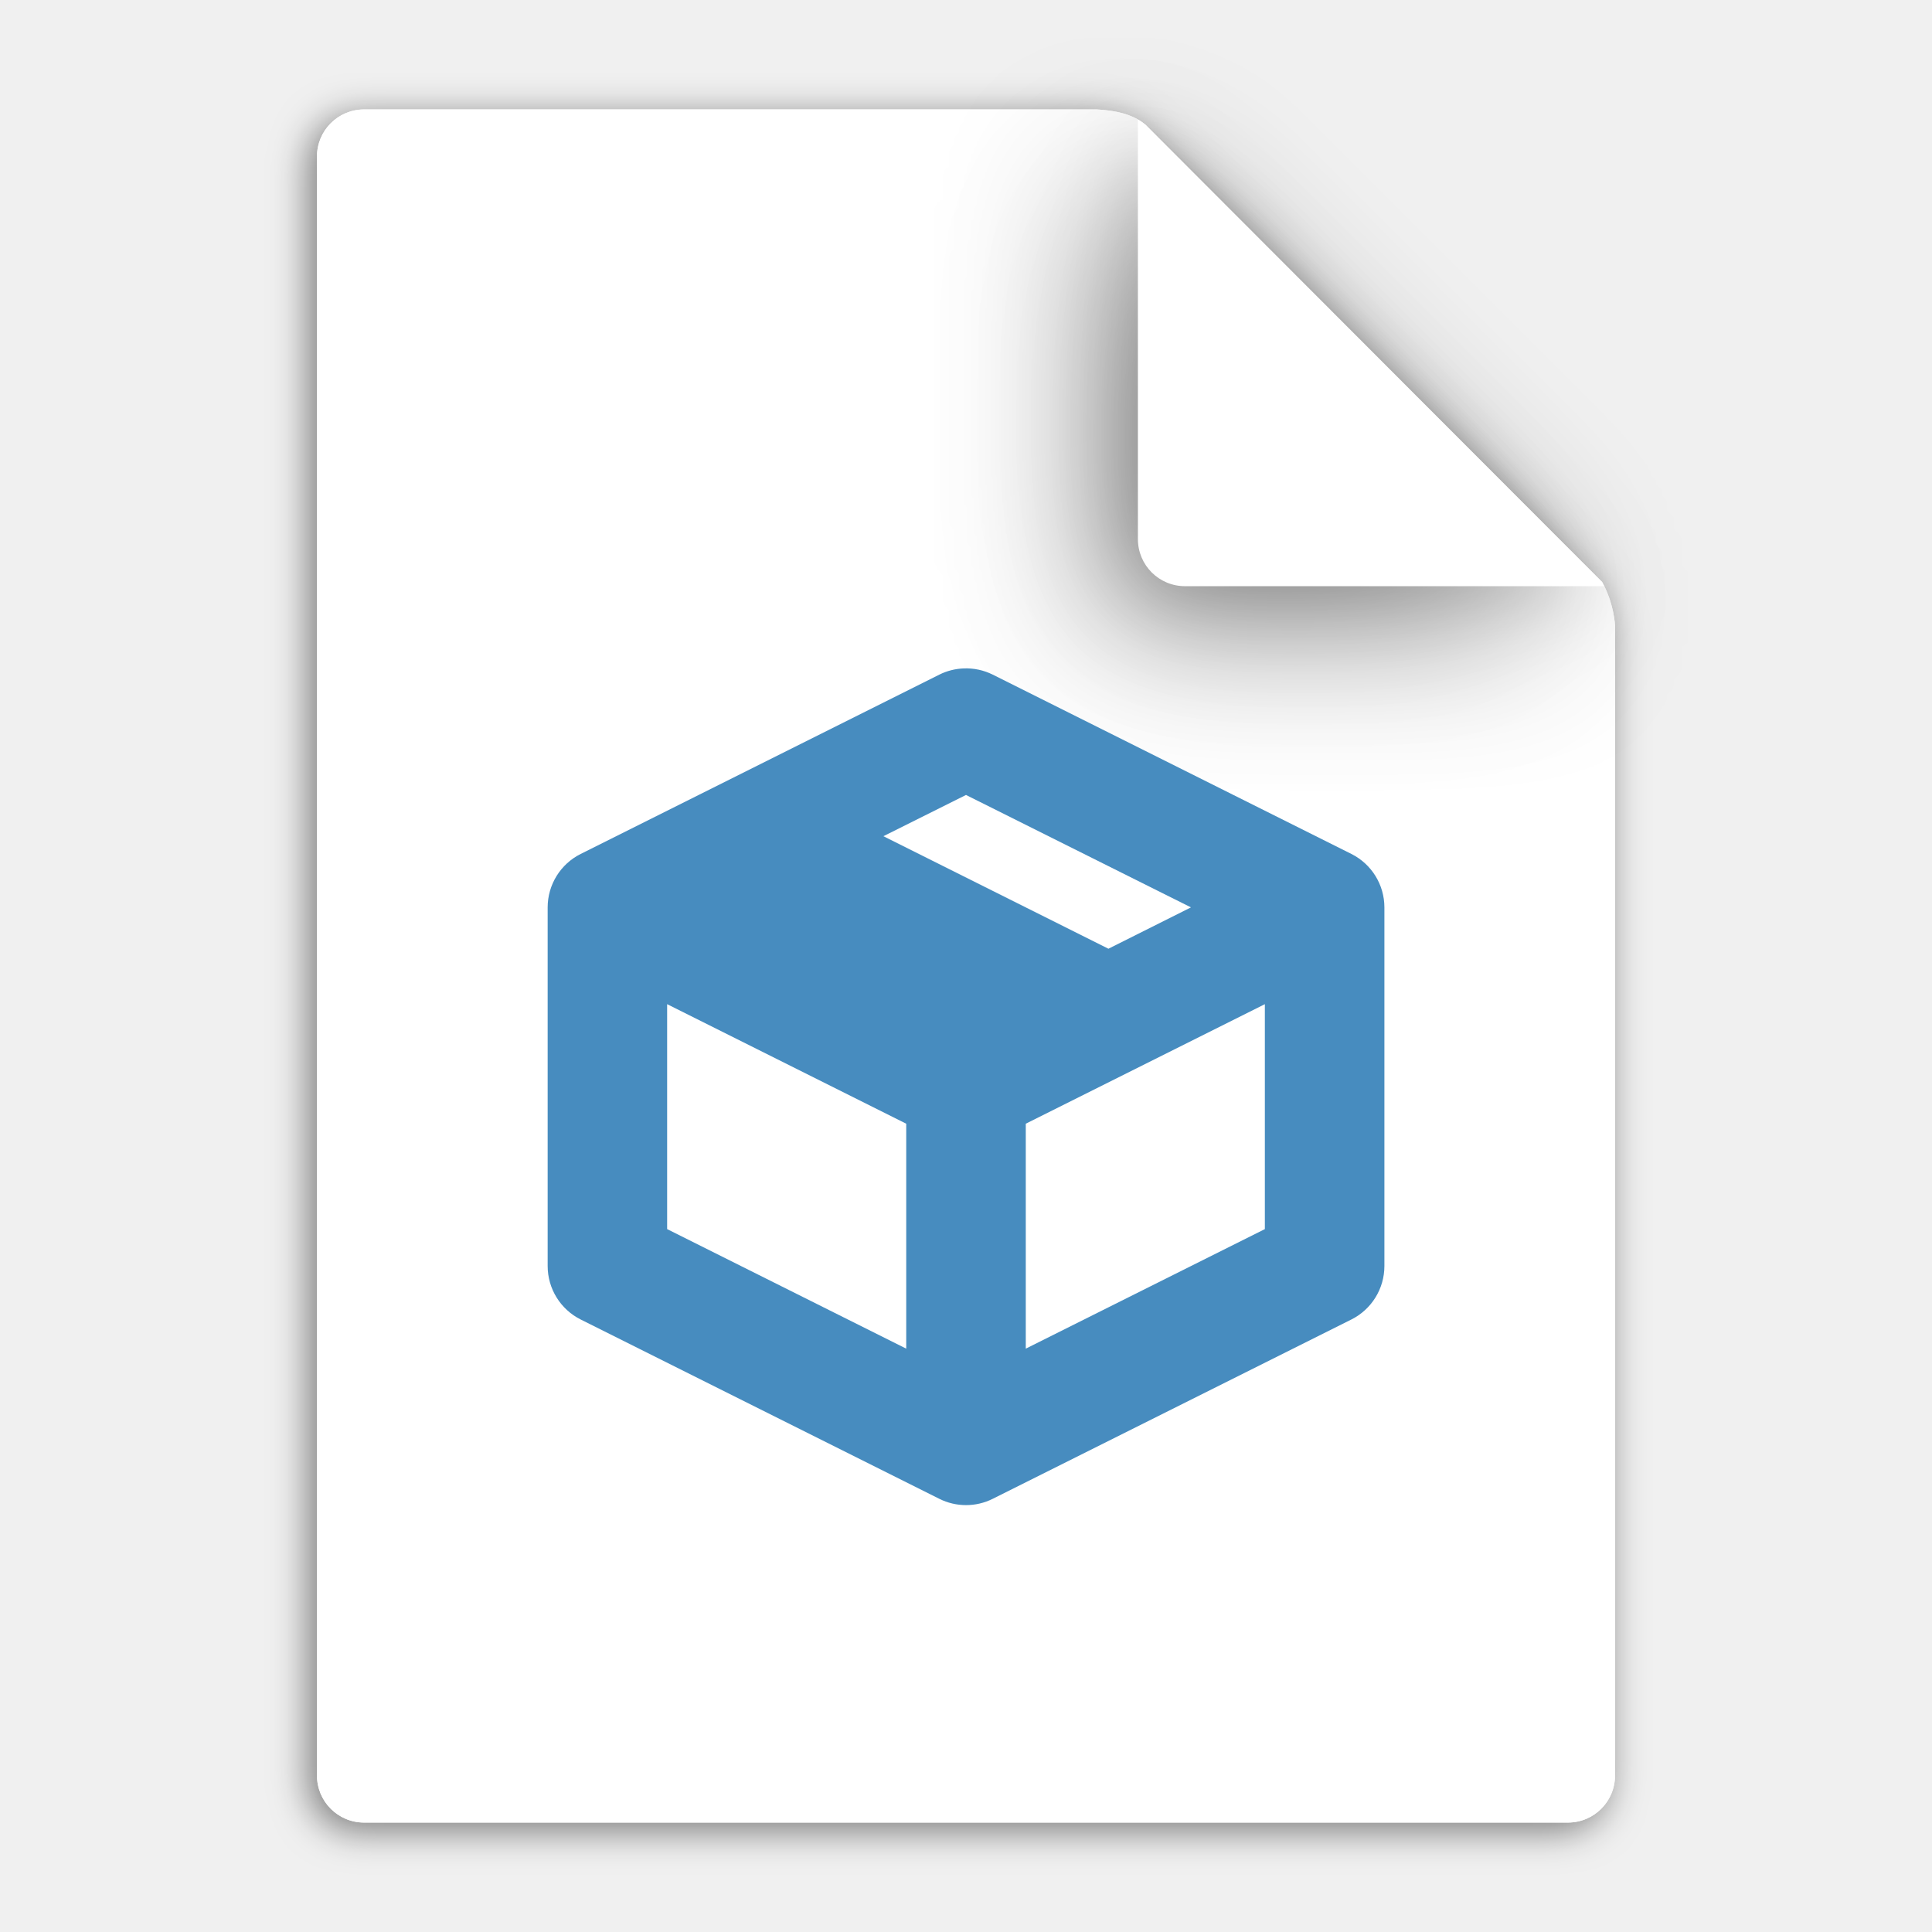
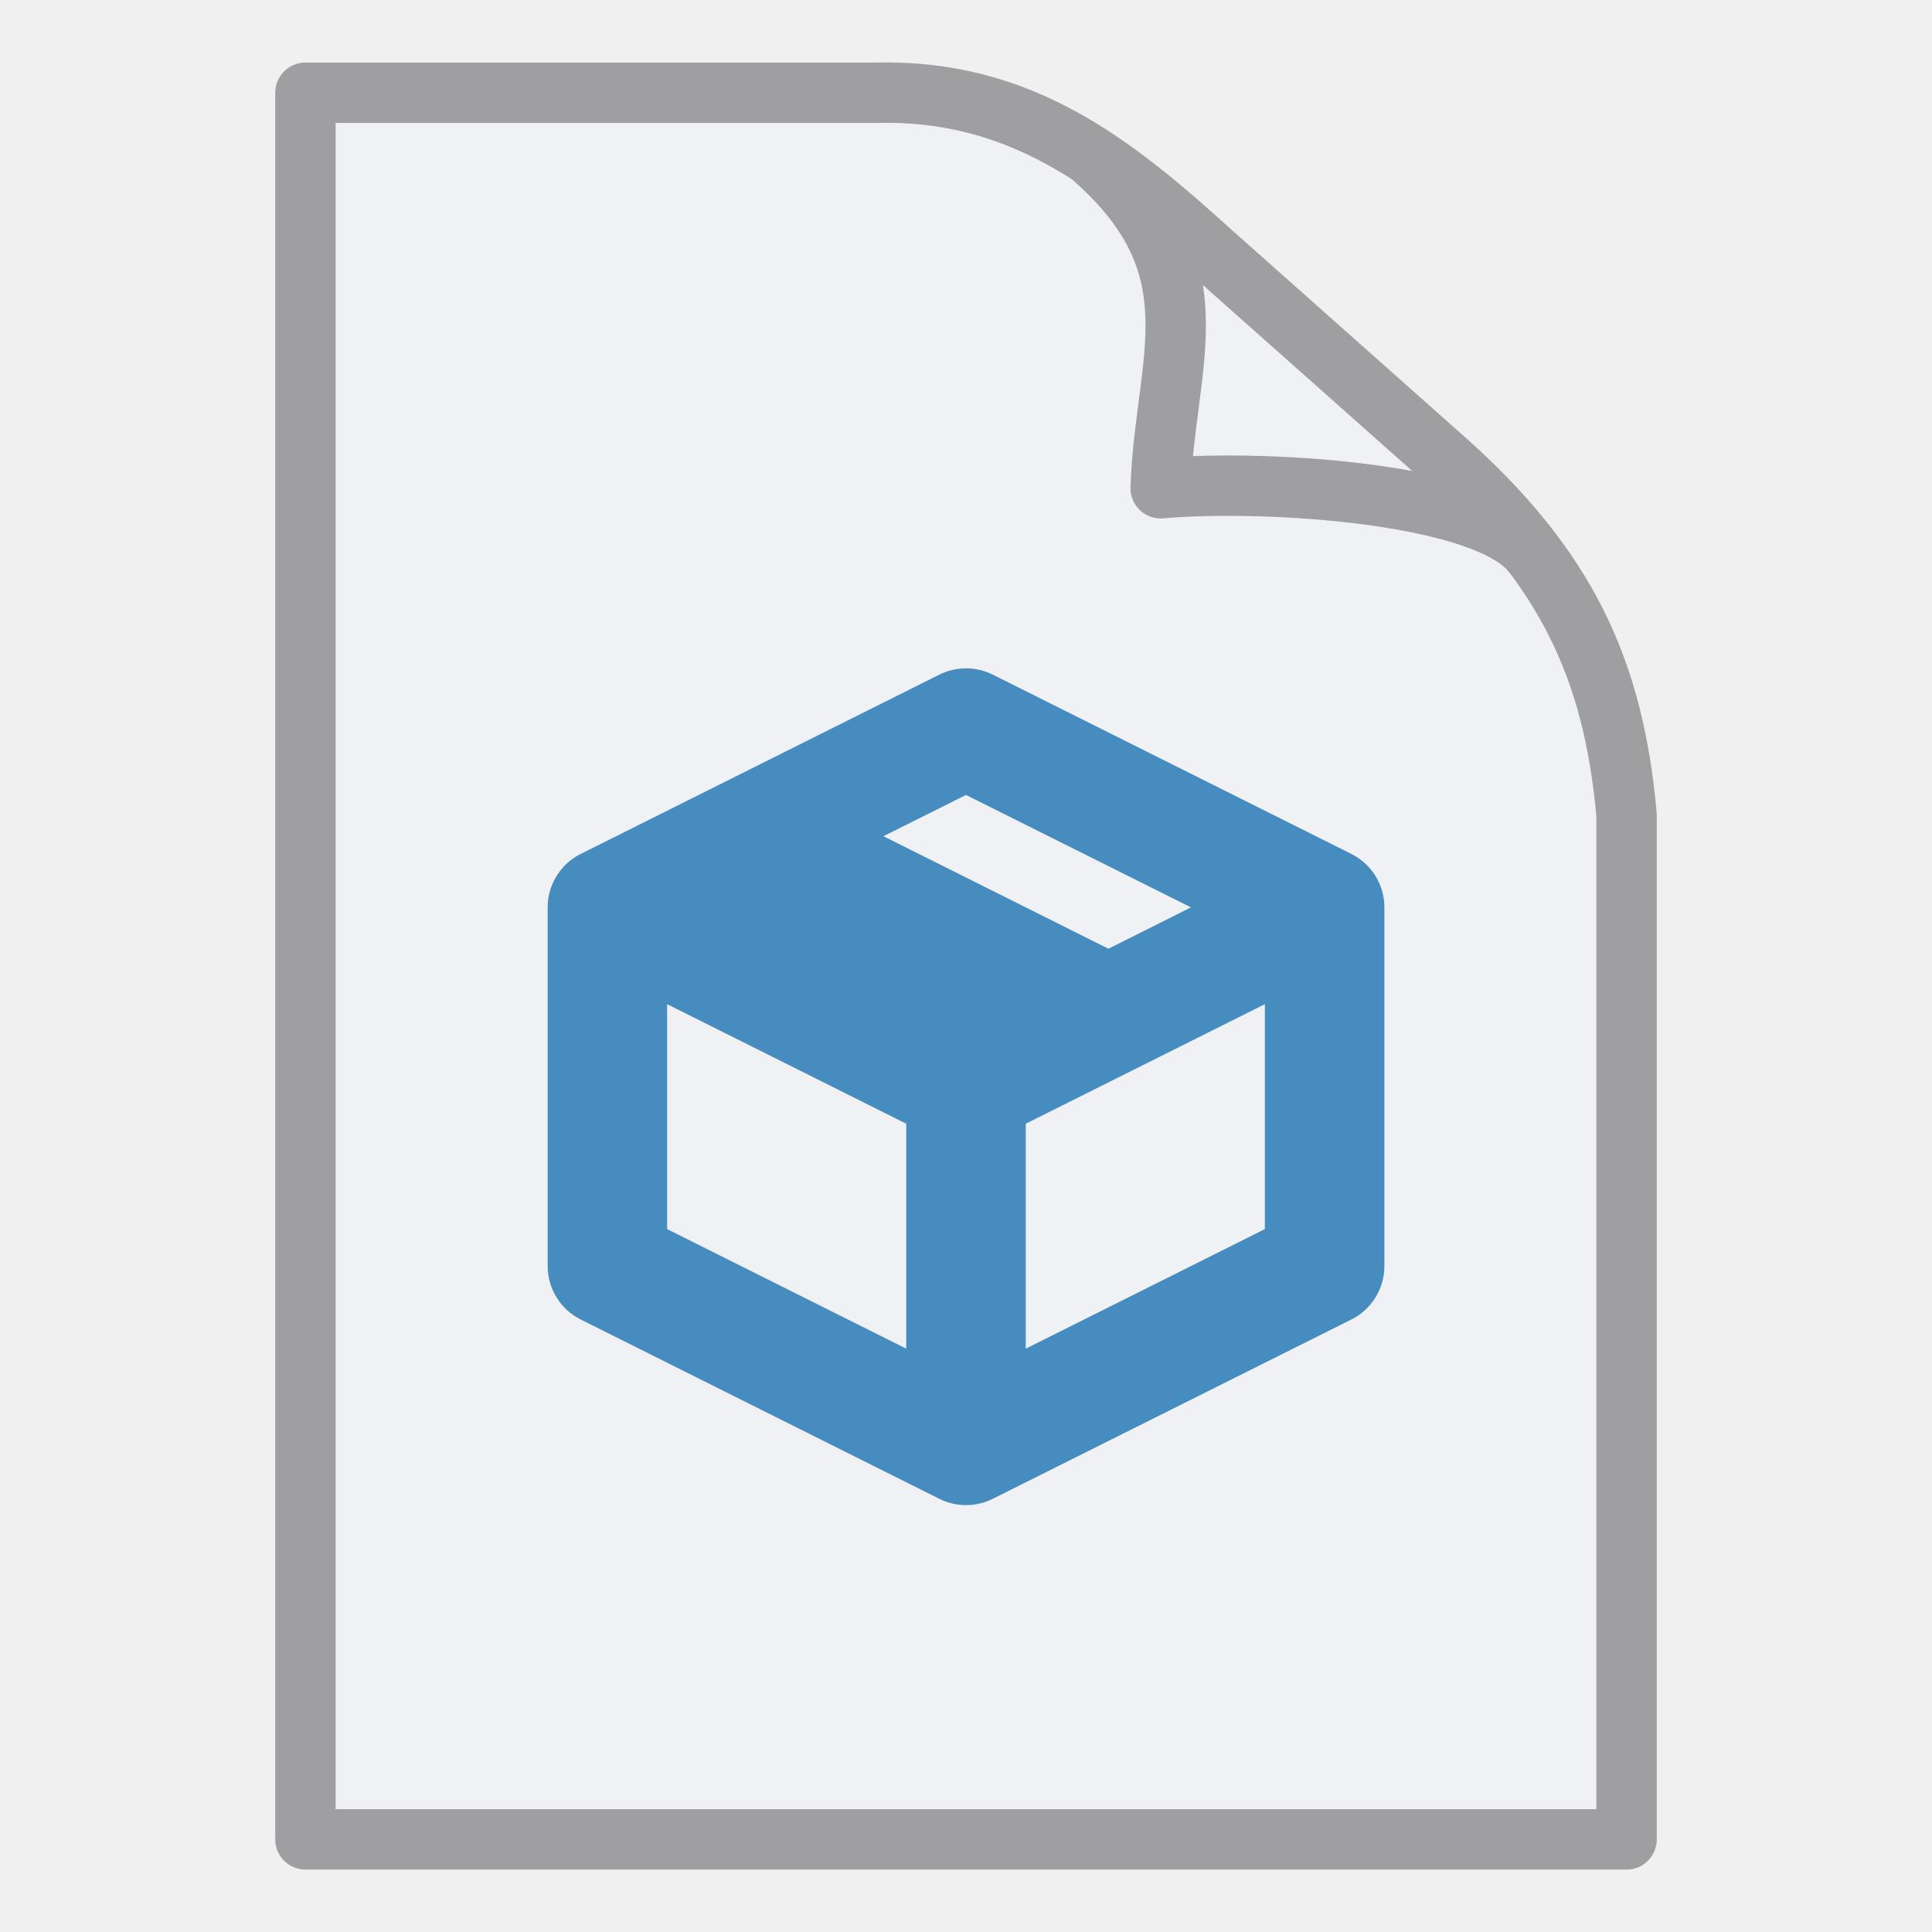
<svg xmlns="http://www.w3.org/2000/svg" width="32" height="32">
-   <defs>
-     <filter id="a" width="1.076" height="1.057" x="-.041" y="-.026" color-interpolation-filters="sRGB">
-       <feFlood flood-color="#000" flood-opacity=".502" result="flood" />
-       <feGaussianBlur in="SourceGraphic" result="blur" stdDeviation="10" />
-       <feOffset dx="-4" dy="4" in="blur" result="offset" />
-       <feComposite in="flood" in2="offset" operator="in" result="comp1" />
-       <feComposite in="SourceGraphic" in2="comp1" result="comp2" />
-     </filter>
-     <filter id="b" width="2.262" height="2.261" x="-.68" y="-.582" color-interpolation-filters="sRGB">
-       <feFlood flood-color="#000" flood-opacity=".4" result="flood" />
-       <feGaussianBlur in="SourceGraphic" result="blur" stdDeviation="40" />
-       <feOffset dx="-20" dy="20" in="blur" result="offset" />
-       <feComposite in="flood" in2="offset" operator="in" result="comp1" />
-       <feComposite in="SourceGraphic" in2="comp1" result="fbSourceGraphic" />
-       <feColorMatrix in="fbSourceGraphic" result="fbSourceGraphicAlpha" values="0 0 0 -1 0 0 0 0 -1 0 0 0 0 -1 0 0 0 0 1 0" />
-       <feFlood flood-color="#000" flood-opacity=".2" result="flood" />
-       <feGaussianBlur in="fbSourceGraphic" result="blur" stdDeviation="20" />
-       <feOffset dx="-4" dy="4" in="blur" result="offset" />
-       <feComposite in="flood" in2="offset" operator="in" result="comp1" />
-       <feComposite in="fbSourceGraphic" in2="comp1" result="comp2" />
-     </filter>
-   </defs>
-   <path fill="#fff" d="m 193,58 c -13.85,-6.8e-5 -25,11.15 -25,25 v 858 c 0,13.85 11.15,25 25,25 h 638 c 13.85,0 25,-11.15 25,-25 0,0 -0.004,-609.403 -0.006,-609.404 -0.011,-0.54 -0.49,-11.635 -6.799,-23.109 L 727.166,186.282 607.137,66.078 C 600.033,60.162 590.478,58.524 581.41,58.002 Z" filter="url(#a)" transform="scale(.03125)" />
-   <path fill="#fff" d="m 603.107,63.297 c -6.476,-3.684 -14.251,-4.866 -21.697,-5.295 L 193,58 c -13.85,-6.8e-5 -25,11.15 -25,25 v 858 c 0,13.85 11.15,25 25,25 h 638 c 13.85,0 25,-11.15 25,-25 0,0 -0.004,-609.403 -0.006,-609.404 -0.011,-0.505 -0.431,-10.253 -5.654,-20.904 H 628.107 c -13.85,0 -25,-11.15 -25,-25 z" transform="scale(.03125)" />
-   <path fill="#fff" d="M 603.107,63.297 V 285.691 c 0,13.85 11.15,25 25,25 h 222.232 c -0.359,-0.732 -0.739,-1.468 -1.145,-2.205 L 727.166,186.281 607.137,66.078 c -1.27,-1.058 -2.619,-1.979 -4.029,-2.781 z" filter="url(#b)" transform="scale(.03125)" />
-   <path fill="none" d="M0 0H1024V1024H0z" transform="scale(.03125)" />
+   <path fill="#eff1f5" stroke="#9f9fa1" stroke-linecap="round" stroke-linejoin="round" d="m25.396 9.18c-.736-1.016-4.435-1.245-6.172-1.093.068-2.126.983-3.676-1.186-5.532m-12.979-1.019h9.441c2.41-.063 3.955 1.182 5.576 2.652l3.865 3.433c1.994 1.779 2.785 3.457 3 5.88v16.965h-21.882z" />
  <path fill="#478cbf" fill-rule="evenodd" d="m15.964 11.071a.99.99 0 0 0 -.406.103l-5.94 2.97a.99.99 0 0 0 -.547.885v5.94a.99.99 0 0 0 .547.886l5.94 2.97a.99.99 0 0 0 .885 0l5.94-2.97a.99.99 0 0 0 .547-.886v-5.94a.99.99 0 0 0 -.547-.885l-5.94-2.97a.99.99 0 0 0 -.48-.103zm.036 2.096 3.726 1.862-1.367.685-3.727-1.864zm-4.95 3.465 3.96 1.98v3.726l-3.96-1.98zm9.9 0v3.726l-3.96 1.98v-3.726z" />
</svg>
